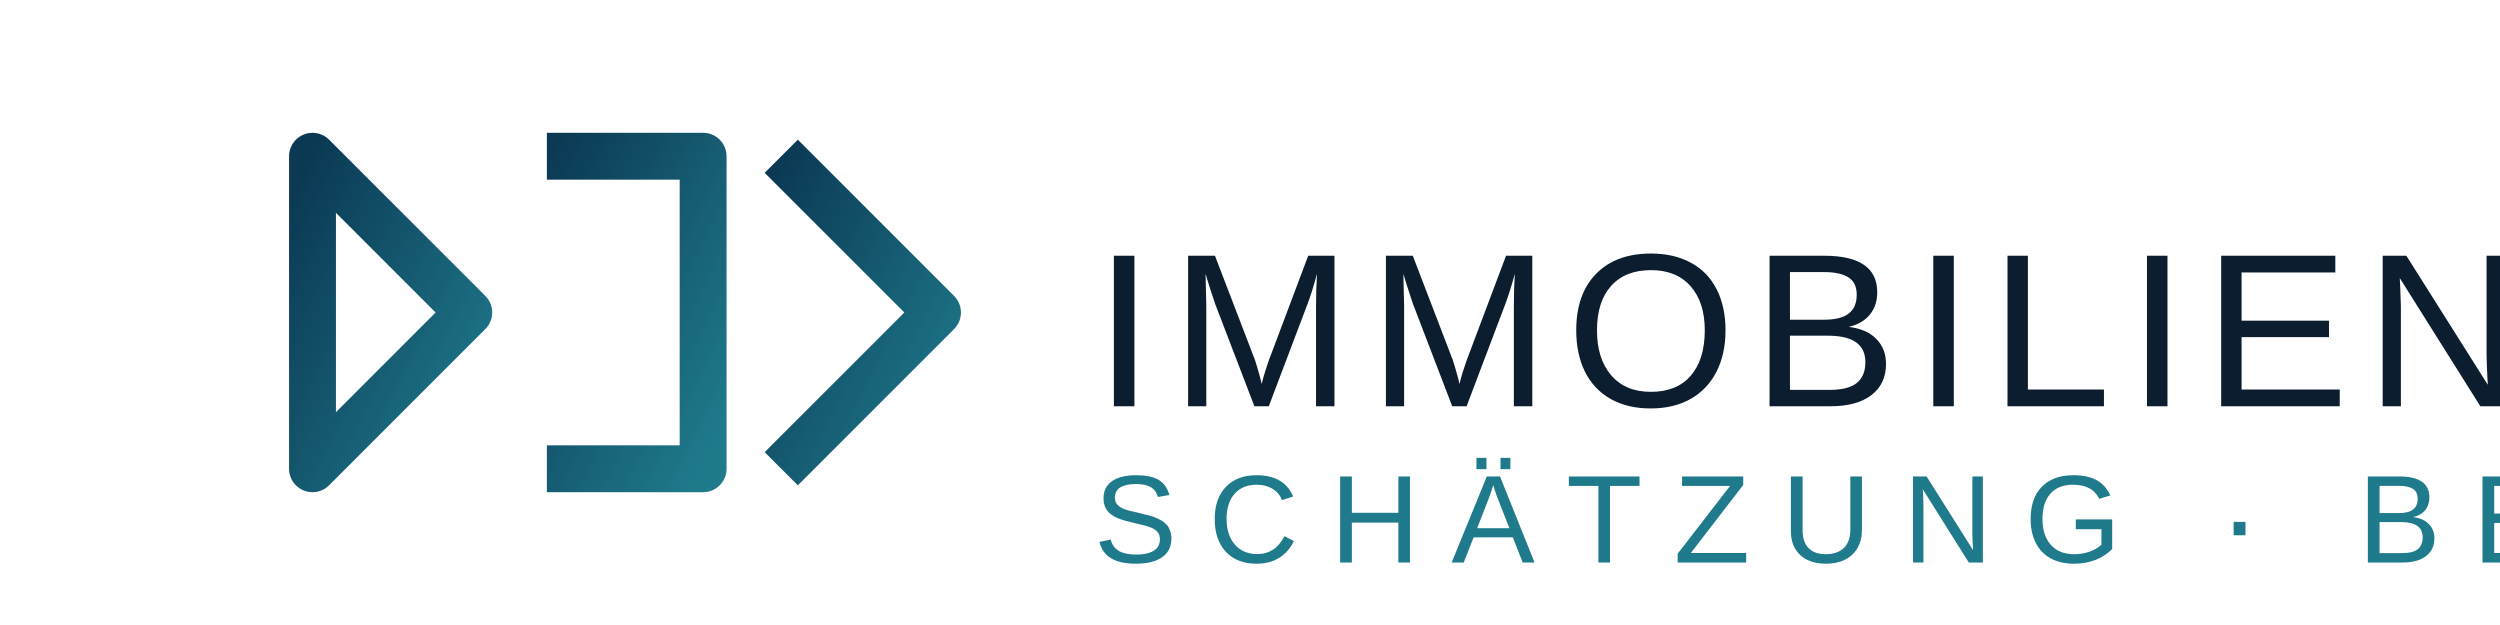
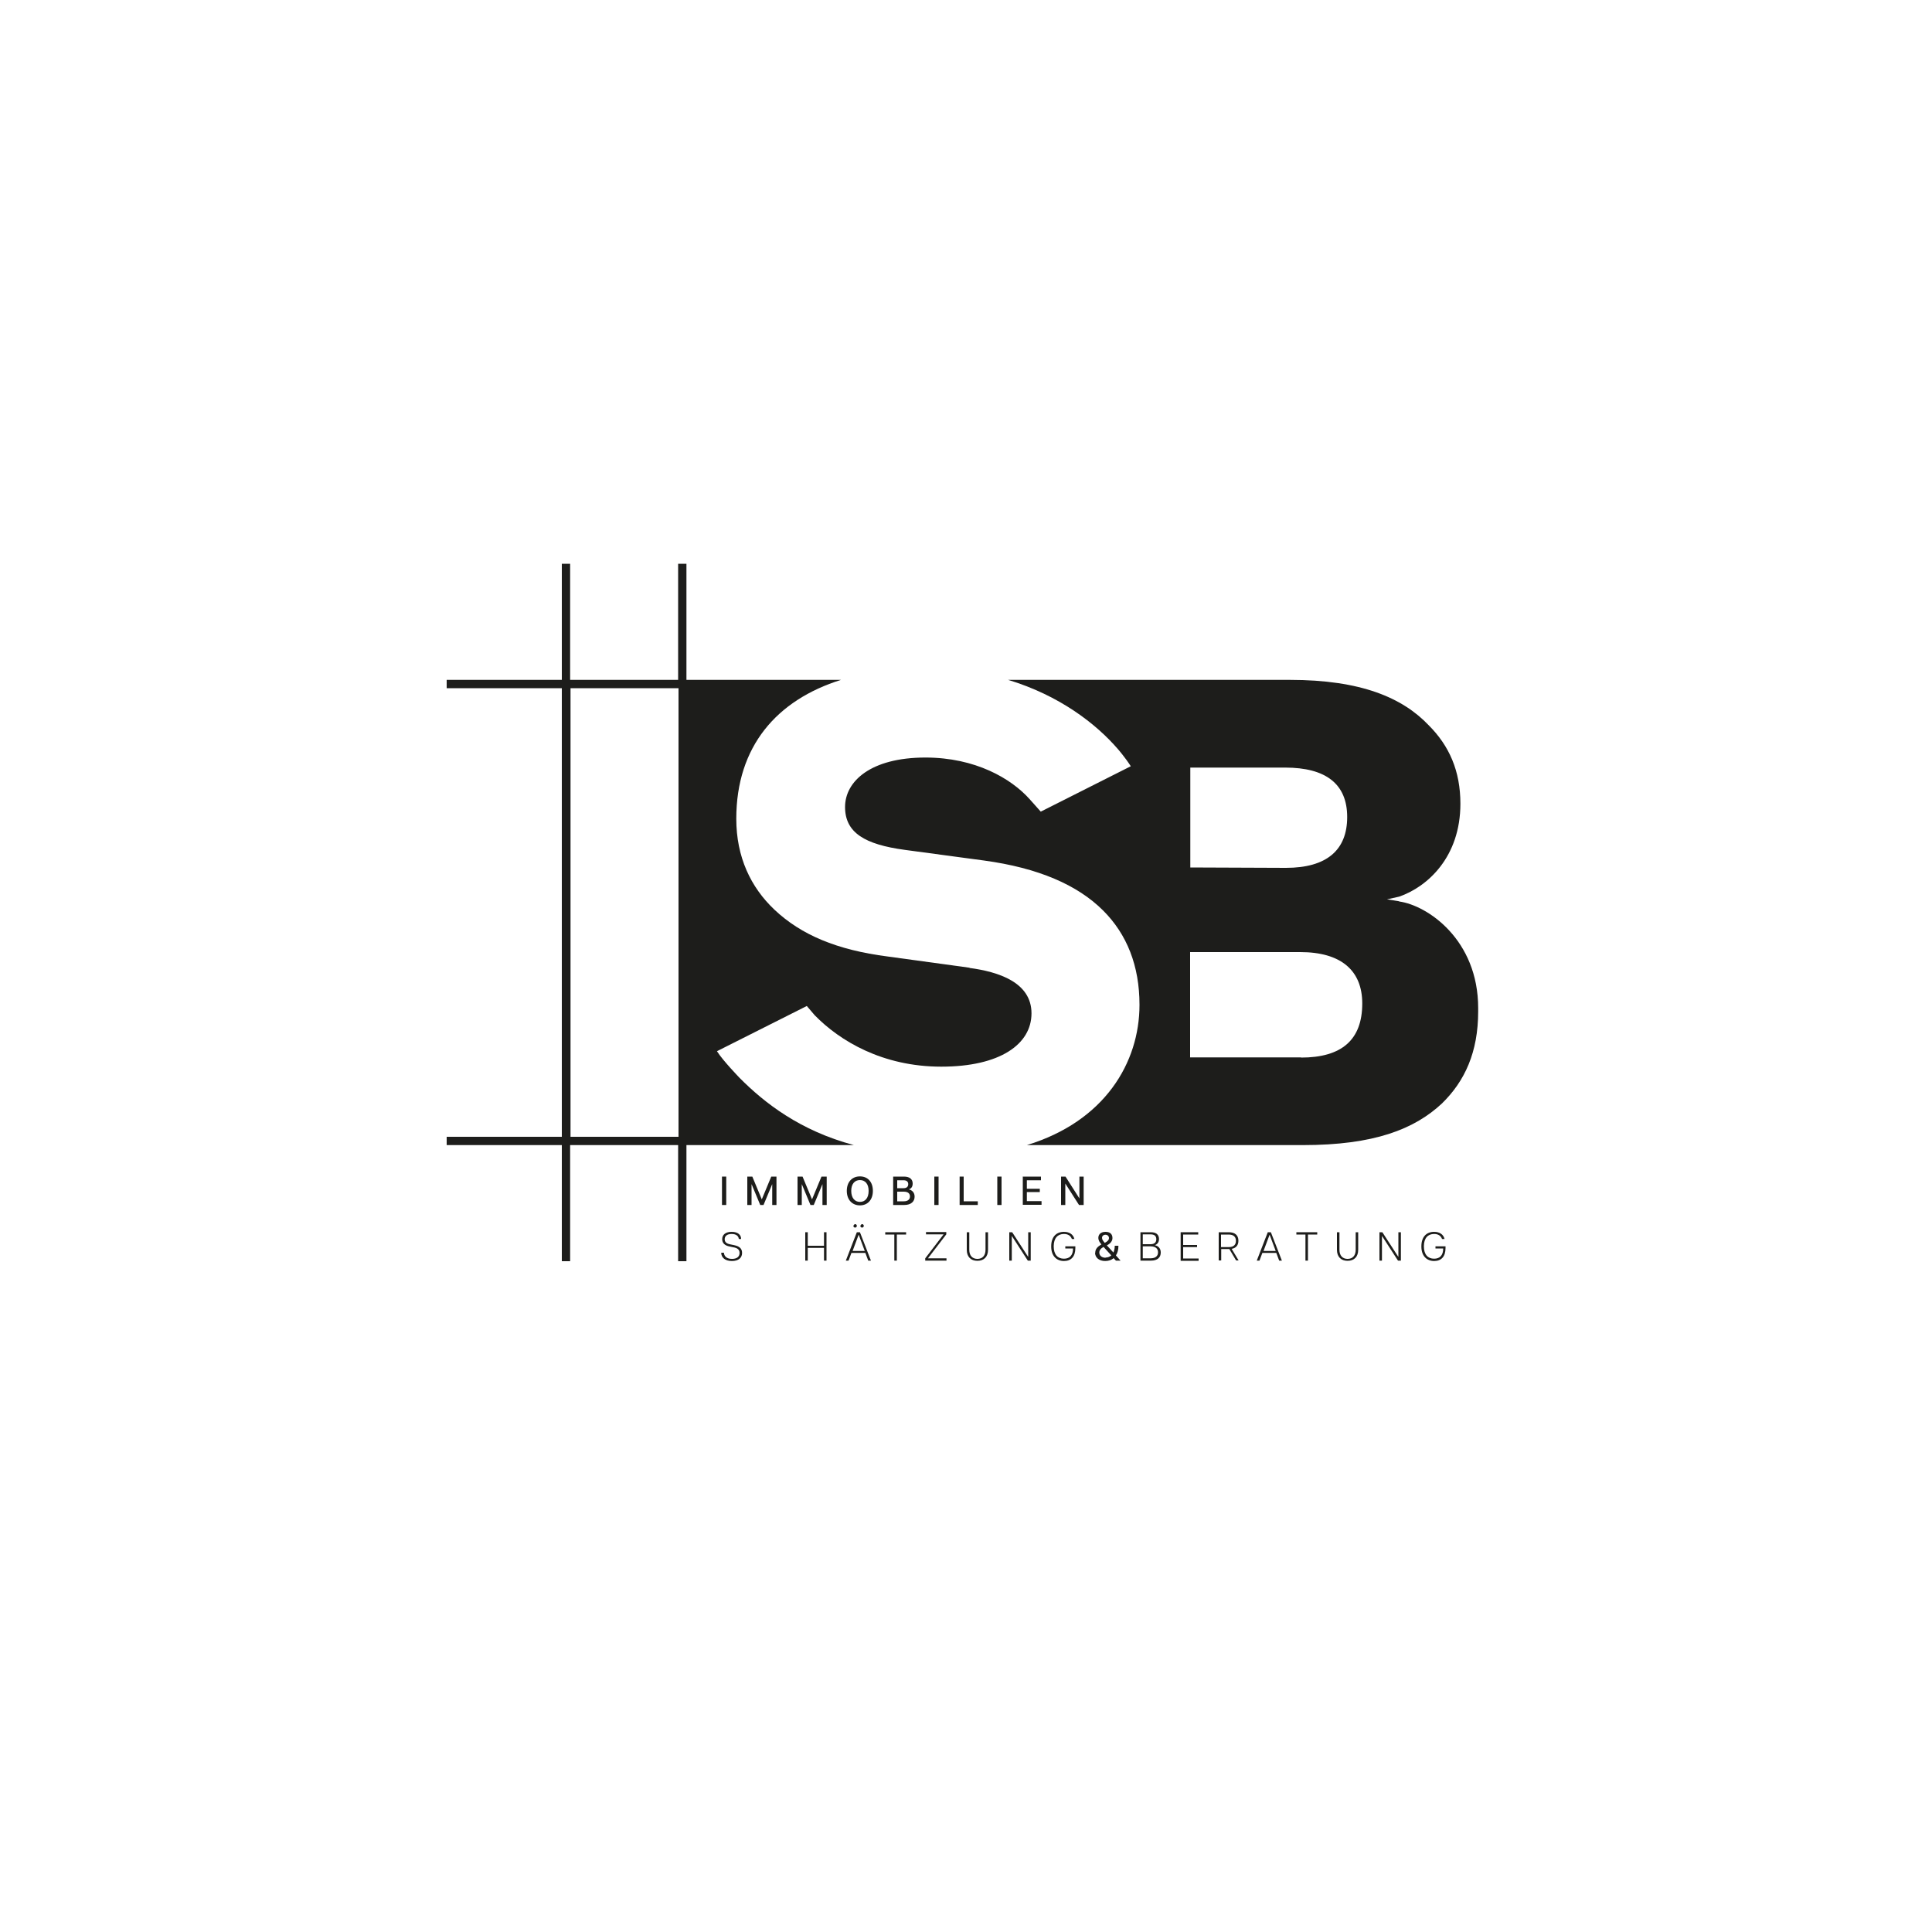
- <svg xmlns="http://www.w3.org/2000/svg" viewBox="0 0 320 80" role="img" aria-labelledby="title desc">
+ <svg xmlns="http://www.w3.org/2000/svg" version="1.1" viewBox="0 0 100 100">
  <defs>
-     <linearGradient id="grad" x1="0%" y1="0%" x2="100%" y2="100%">
-       <stop offset="0%" stop-color="#0b3954" />
-       <stop offset="100%" stop-color="#1f7a8c" />
-     </linearGradient>
+     <style>
+       .st0 {
+         fill: #1d1d1b;
+       }
+     </style>
  </defs>
-   <g fill="none" stroke="url(#grad)" stroke-width="6" stroke-linejoin="round">
-     <path d="M40 20 L40 60 L60 40 Z" />
-     <path d="M70 20 L90 20 L90 60 L70 60" />
-     <path d="M100 20 L120 40 L100 60" />
+   <g id="logo">
+     <path class="st0" d="M72.42,46.65l-.63-.1.63-.14c1.47-.51,3.17-2.05,3.17-4.81,0-1.7-.58-3-1.64-4.06-1.36-1.43-3.51-2.35-7.19-2.35h-14.58c2.65.8,4.55,2.27,5.68,3.58,0,0,.36.41.67.89l-4.66,2.35-.58-.65c-.95-1.06-2.8-2.15-5.39-2.15-2.83,0-4.16,1.23-4.16,2.56s1.02,1.94,3.1,2.22l4.09.55c2.8.38,4.84,1.26,6.17,2.59,1.23,1.23,1.88,2.86,1.88,4.88,0,2.99-1.8,6.03-5.83,7.26h14.29c3.68,0,5.76-.82,7.19-2.15,1.19-1.16,1.88-2.66,1.88-4.77v-.17c0-3.55-2.63-5.32-4.09-5.52ZM66.52,39.73c2.11,0,3.21.85,3.21,2.56s-1.06,2.63-3.17,2.63l-4.95-.02v-5.17s4.91,0,4.91,0ZM67.34,54.73h-5.74v-5.45h5.7c2.11,0,3.21.95,3.21,2.66,0,1.88-1.06,2.8-3.17,2.8Z" />
+     <path class="st0" d="M50.19,50.09l-4.23-.58c-2.66-.34-4.5-1.13-5.87-2.42-1.23-1.16-1.98-2.73-1.98-4.71,0-3.75,2.1-6.15,5.42-7.19h-8v-6.01h-.43v6.01h0s-5.59,0-5.59,0v-6.01h-.43v6.01h-5.96v.43h5.96v23.22h-5.96v.43h5.96v6.01h.43v-6.01h5.59v6.01h.43v-6.01h8.67c-2.78-.74-4.63-2.18-5.92-3.48,0,0-.88-.91-1.17-1.38l4.65-2.34.41.48c1.3,1.33,3.51,2.66,6.55,2.66s4.67-1.16,4.67-2.76-1.7-2.15-3.21-2.35ZM29.53,35.62h5.59v23.22h-5.59v-23.22Z" />
  </g>
-   <text x="140" y="52" font-family="'Segoe UI', 'Helvetica Neue', Arial, sans-serif" font-size="28" fill="#0b1d2e" letter-spacing="2">
-     IMMOBILIEN
-   </text>
-   <text x="140" y="72" font-family="'Segoe UI', 'Helvetica Neue', Arial, sans-serif" font-size="16" fill="#1f7a8c" letter-spacing="4">
-     SCHÄTZUNG · BERATUNG
-   </text>
+   <g id="text">
+     <path class="st0" d="M37.37,60.9h.22v1.47h-.22v-1.47Z" />
+     <path class="st0" d="M38.67,60.9h.27l.49,1.18.49-1.18h.27v1.47h-.22v-1.08h0l-.45,1.08h-.17l-.45-1.08h0v1.08h-.22v-1.47Z" />
+     <path class="st0" d="M41.27,60.9h.27l.49,1.18.49-1.18h.27v1.47h-.22v-1.08h0l-.45,1.08h-.17l-.45-1.08h0v1.08h-.22v-1.47Z" />
+     <path class="st0" d="M43.83,61.64c0-.47.28-.75.68-.75s.67.28.67.75-.28.75-.67.75-.68-.28-.68-.75ZM44.96,61.64c0-.36-.18-.56-.45-.56s-.45.2-.45.56.18.57.45.57.45-.2.45-.57Z" />
+     <path class="st0" d="M46.23,60.9h.56c.31,0,.45.15.45.36,0,.16-.07.26-.2.3.19.05.3.18.3.38,0,.24-.17.43-.54.43h-.57v-1.47ZM47.01,61.29c0-.13-.09-.2-.24-.2h-.33v.41h.33c.15,0,.24-.07.24-.21ZM47.1,61.93c0-.15-.1-.25-.32-.25h-.34v.5h.34c.22,0,.32-.11.32-.25Z" />
+     <path class="st0" d="M48.36,60.9h.22v1.47h-.22v-1.47Z" />
+     <path class="st0" d="M49.66,60.9h.22v1.28h.73v.19h-.94v-1.47Z" />
+     <path class="st0" d="M51.62,60.9h.22v1.47h-.22v-1.47Z" />
+     <path class="st0" d="M52.93,60.9h.95v.19h-.73v.44h.67v.17h-.67v.47h.76v.19h-.97v-1.47Z" />
+     <path class="st0" d="M54.92,60.9h.23l.72,1.13h0v-1.13h.22v1.47h-.24l-.71-1.11h0v1.11h-.22v-1.47Z" />
+     <path class="st0" d="M37.34,64.84h.13c.01.18.14.32.42.32.27,0,.39-.13.39-.31s-.13-.26-.32-.29l-.19-.04c-.26-.05-.39-.18-.39-.38,0-.22.16-.38.49-.38s.49.16.49.37h-.12c-.01-.14-.12-.26-.37-.26s-.36.12-.36.27c0,.14.08.23.3.27l.19.04c.24.05.41.15.41.4,0,.26-.19.42-.53.42-.36,0-.55-.19-.55-.43Z" />
+     <path class="st0" d="M42.65,64.59h-.84v.66h-.13v-1.47h.13v.7h.84v-.7h.13v1.47h-.13v-.66Z" />
+     <path class="st0" d="M44.36,63.78h.15l.57,1.47h-.14l-.15-.4h-.72l-.15.4h-.14l.57-1.47ZM44.76,64.75l-.31-.83h-.01l-.31.83h.64ZM44.17,63.45s.04-.09.09-.09.09.04.09.09-.04.09-.09.09-.09-.04-.09-.09ZM44.53,63.45s.04-.09.09-.09.09.04.09.09-.04.09-.09.09-.09-.04-.09-.09Z" />
+     <path class="st0" d="M46.3,63.9h-.48v-.12h1.08v.12h-.48v1.35h-.13v-1.35Z" />
+     <path class="st0" d="M47.89,65.13l.95-1.24h-.91v-.12h1.05v.12l-.95,1.24h.96v.12h-1.1v-.12Z" />
+     <path class="st0" d="M50.04,64.69v-.91h.13v.91c0,.3.16.47.42.47s.42-.17.42-.47v-.91h.13v.91c0,.36-.21.57-.55.57s-.55-.21-.55-.57Z" />
+     <path class="st0" d="M52.24,63.78h.15l.83,1.28h0v-1.28h.13v1.47h-.15l-.83-1.28h0v1.28h-.13v-1.47Z" />
+     <path class="st0" d="M54.41,64.51c0-.5.27-.75.66-.75.28,0,.48.13.54.37h-.13c-.06-.16-.19-.26-.41-.26-.32,0-.53.21-.53.64s.21.64.53.64c.29,0,.47-.17.47-.53h-.4v-.11h.52v.09c0,.44-.22.67-.59.67s-.66-.25-.66-.75Z" />
+     <path class="st0" d="M59.03,63.78h.54c.3,0,.42.15.42.35,0,.15-.07.27-.22.32.19.04.31.17.31.38,0,.25-.16.42-.51.42h-.54v-1.47ZM59.85,64.14c0-.16-.09-.25-.3-.25h-.4v.51h.4c.21,0,.3-.1.3-.26ZM59.94,64.82c0-.19-.13-.31-.39-.31h-.4v.62h.4c.26,0,.39-.12.39-.31Z" />
+     <path class="st0" d="M61.11,63.78h.91v.12h-.78v.54h.72v.11h-.72v.59h.8v.12h-.93v-1.47Z" />
+     <path class="st0" d="M63.08,63.78h.52c.33,0,.5.16.5.44,0,.23-.12.38-.35.42l.36.6h-.13l-.35-.59h-.42v.59h-.13v-1.47ZM63.97,64.22c0-.21-.13-.32-.38-.32h-.39v.65h.39c.25,0,.38-.11.38-.32Z" />
+     <path class="st0" d="M65.63,63.78h.15l.57,1.47h-.14l-.15-.4h-.72l-.15.4h-.14l.57-1.47ZM66.03,64.75l-.31-.83h-.01l-.31.83h.64Z" />
+     <path class="st0" d="M67.58,63.9h-.48v-.12h1.08v.12h-.48v1.35h-.13v-1.35Z" />
+     <path class="st0" d="M69.2,64.69v-.91h.13v.91c0,.3.16.47.42.47s.42-.17.42-.47v-.91h.13v.91c0,.36-.21.57-.55.57s-.55-.21-.55-.57Z" />
+     <path class="st0" d="M71.4,63.78h.15l.83,1.28h0v-1.28h.13v1.47h-.15l-.83-1.28h0v1.28h-.13v-1.47Z" />
+     <path class="st0" d="M73.57,64.51c0-.5.27-.75.66-.75.28,0,.48.13.54.37h-.13c-.06-.16-.19-.26-.41-.26-.32,0-.53.21-.53.64s.21.64.53.64c.29,0,.47-.17.47-.53h-.4v-.11h.52v.09c0,.44-.22.67-.59.67s-.66-.25-.66-.75Z" />
+     <path class="st0" d="M56.69,64.84c0-.2.13-.32.32-.43-.09-.1-.16-.21-.16-.34,0-.16.11-.31.37-.31s.36.14.36.32c0,.13-.07.27-.29.38l.34.37c.04-.09.07-.21.07-.35h.19c0,.21-.05.38-.13.5l.24.27h-.24l-.12-.13c-.12.11-.28.15-.44.15-.3,0-.52-.17-.52-.43ZM57.23,65.09c.11,0,.21-.04.29-.11l-.4-.44c-.15.08-.22.18-.22.29,0,.16.13.27.32.27ZM57.18,64.33c.16-.08.22-.16.22-.25,0-.1-.08-.17-.18-.17-.11,0-.18.07-.18.16,0,.09.06.16.14.26Z" />
+   </g>
</svg>
